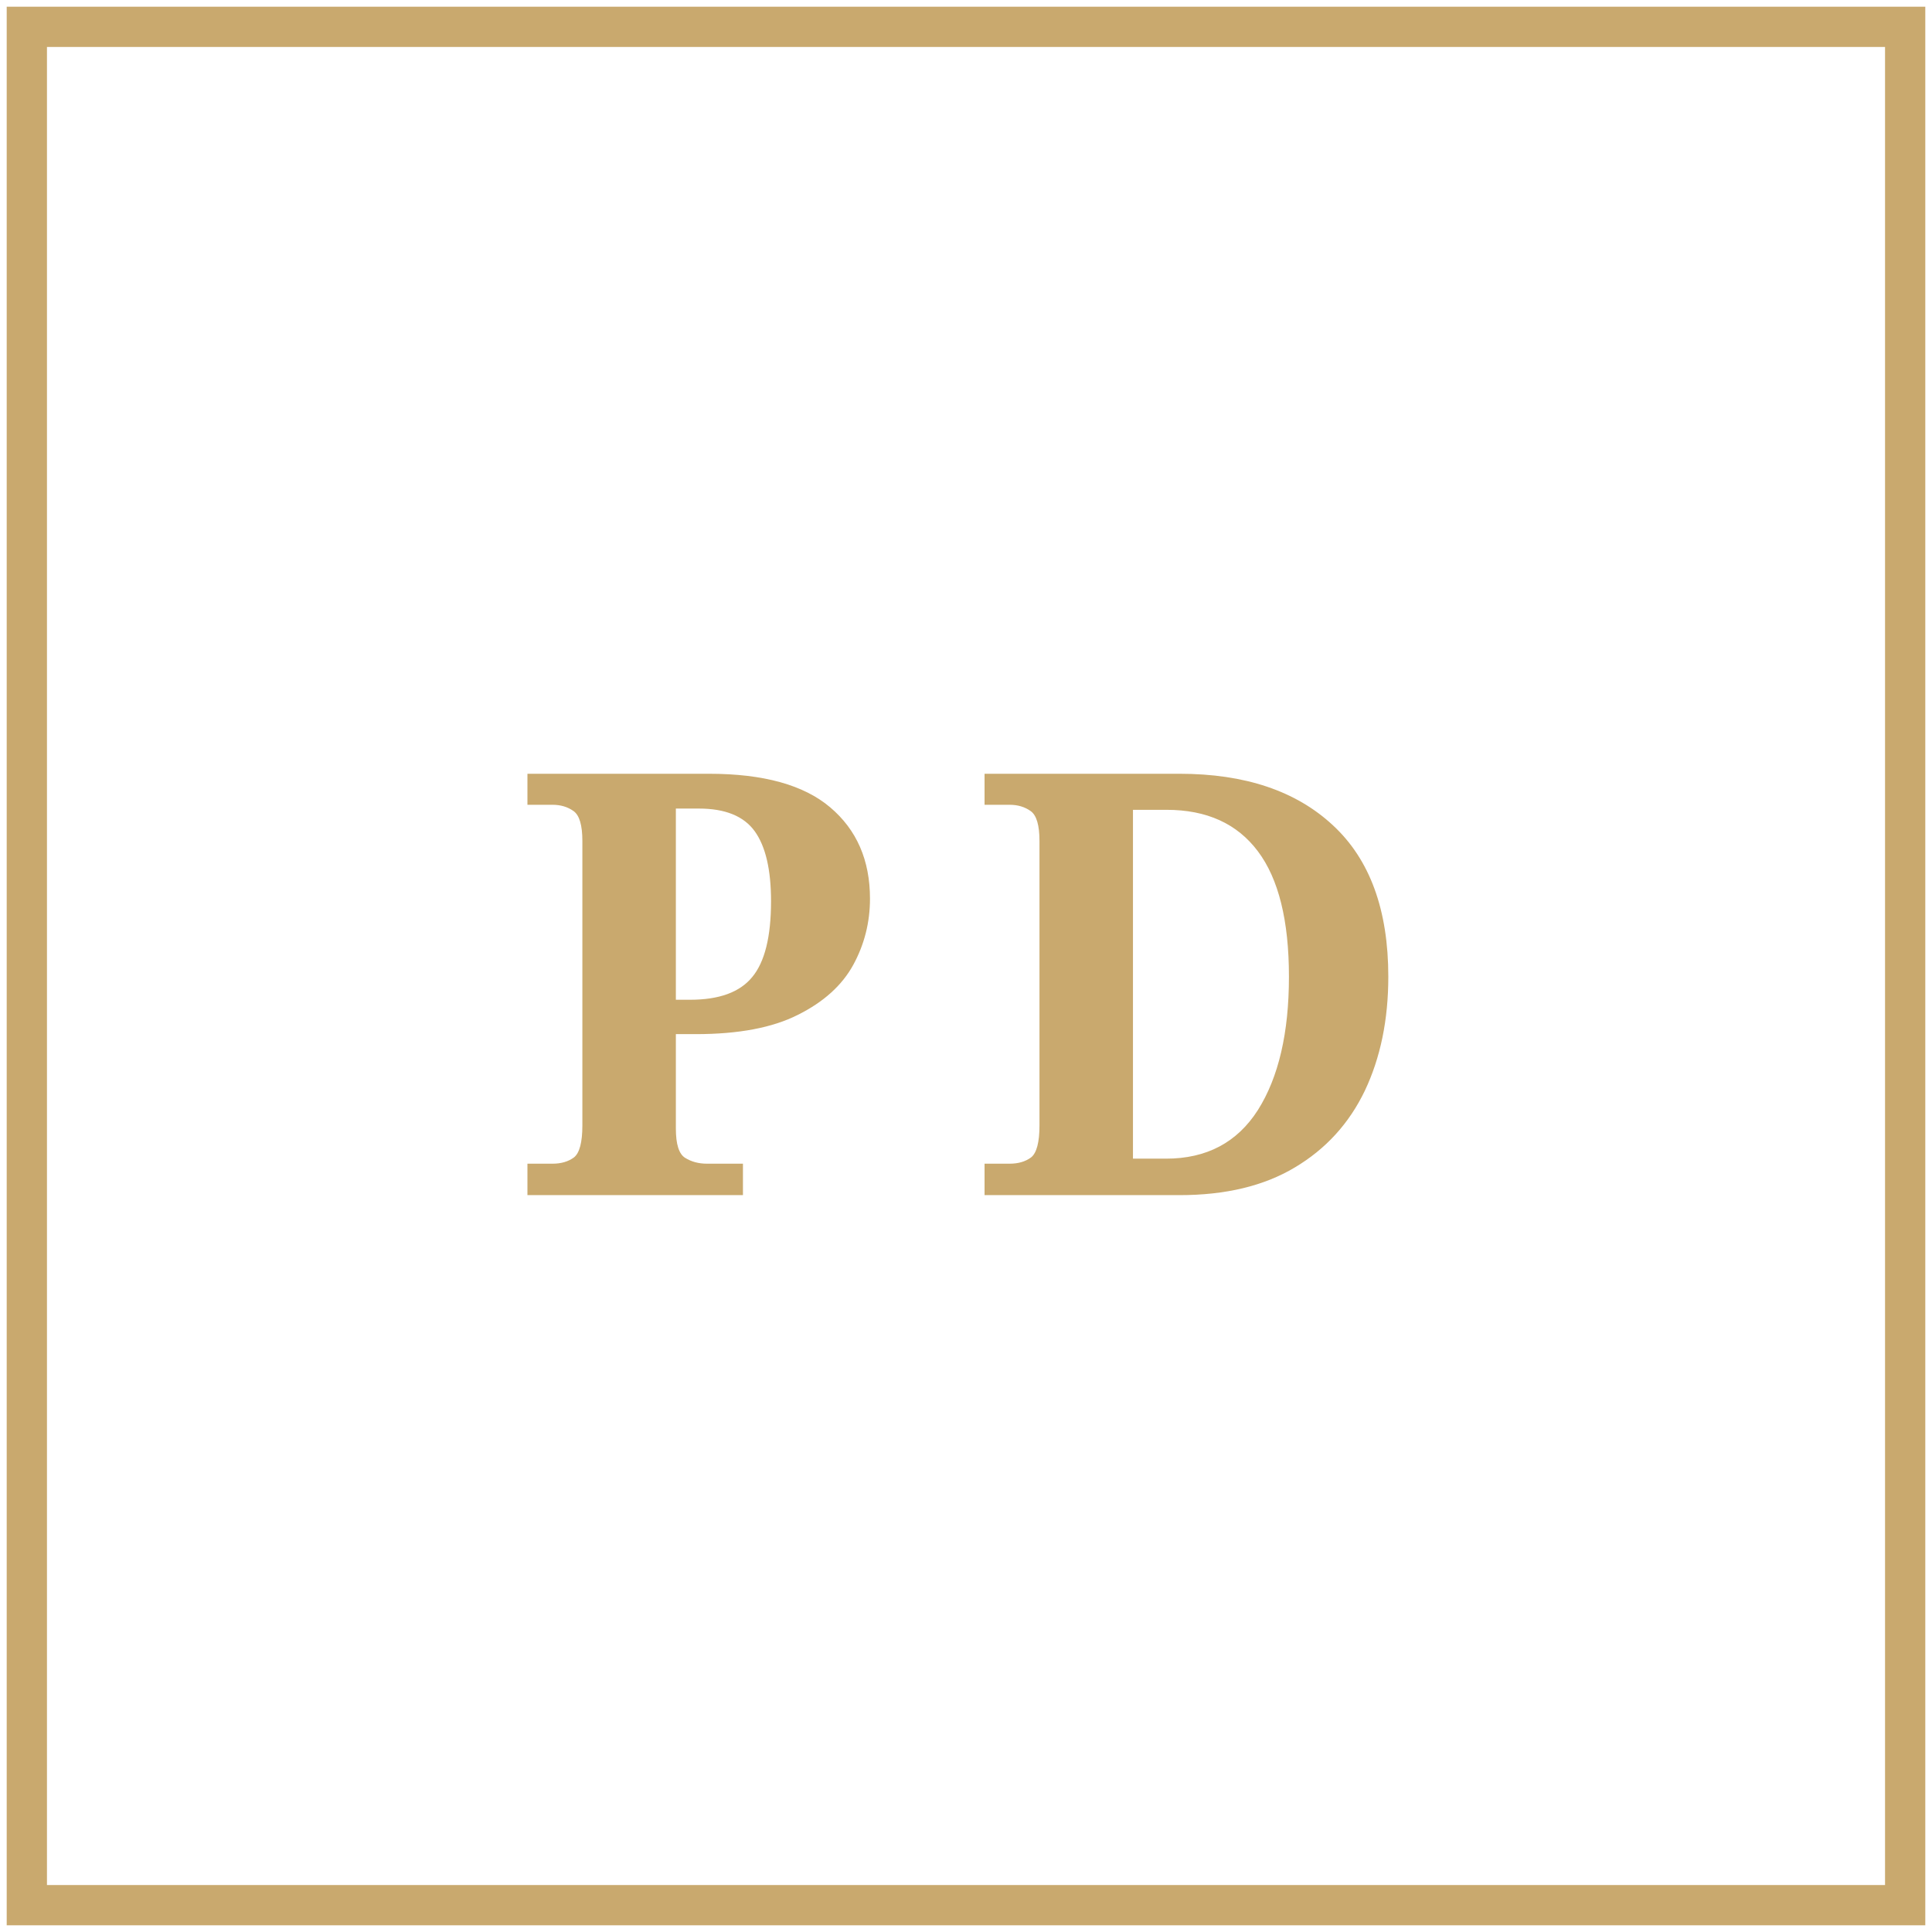
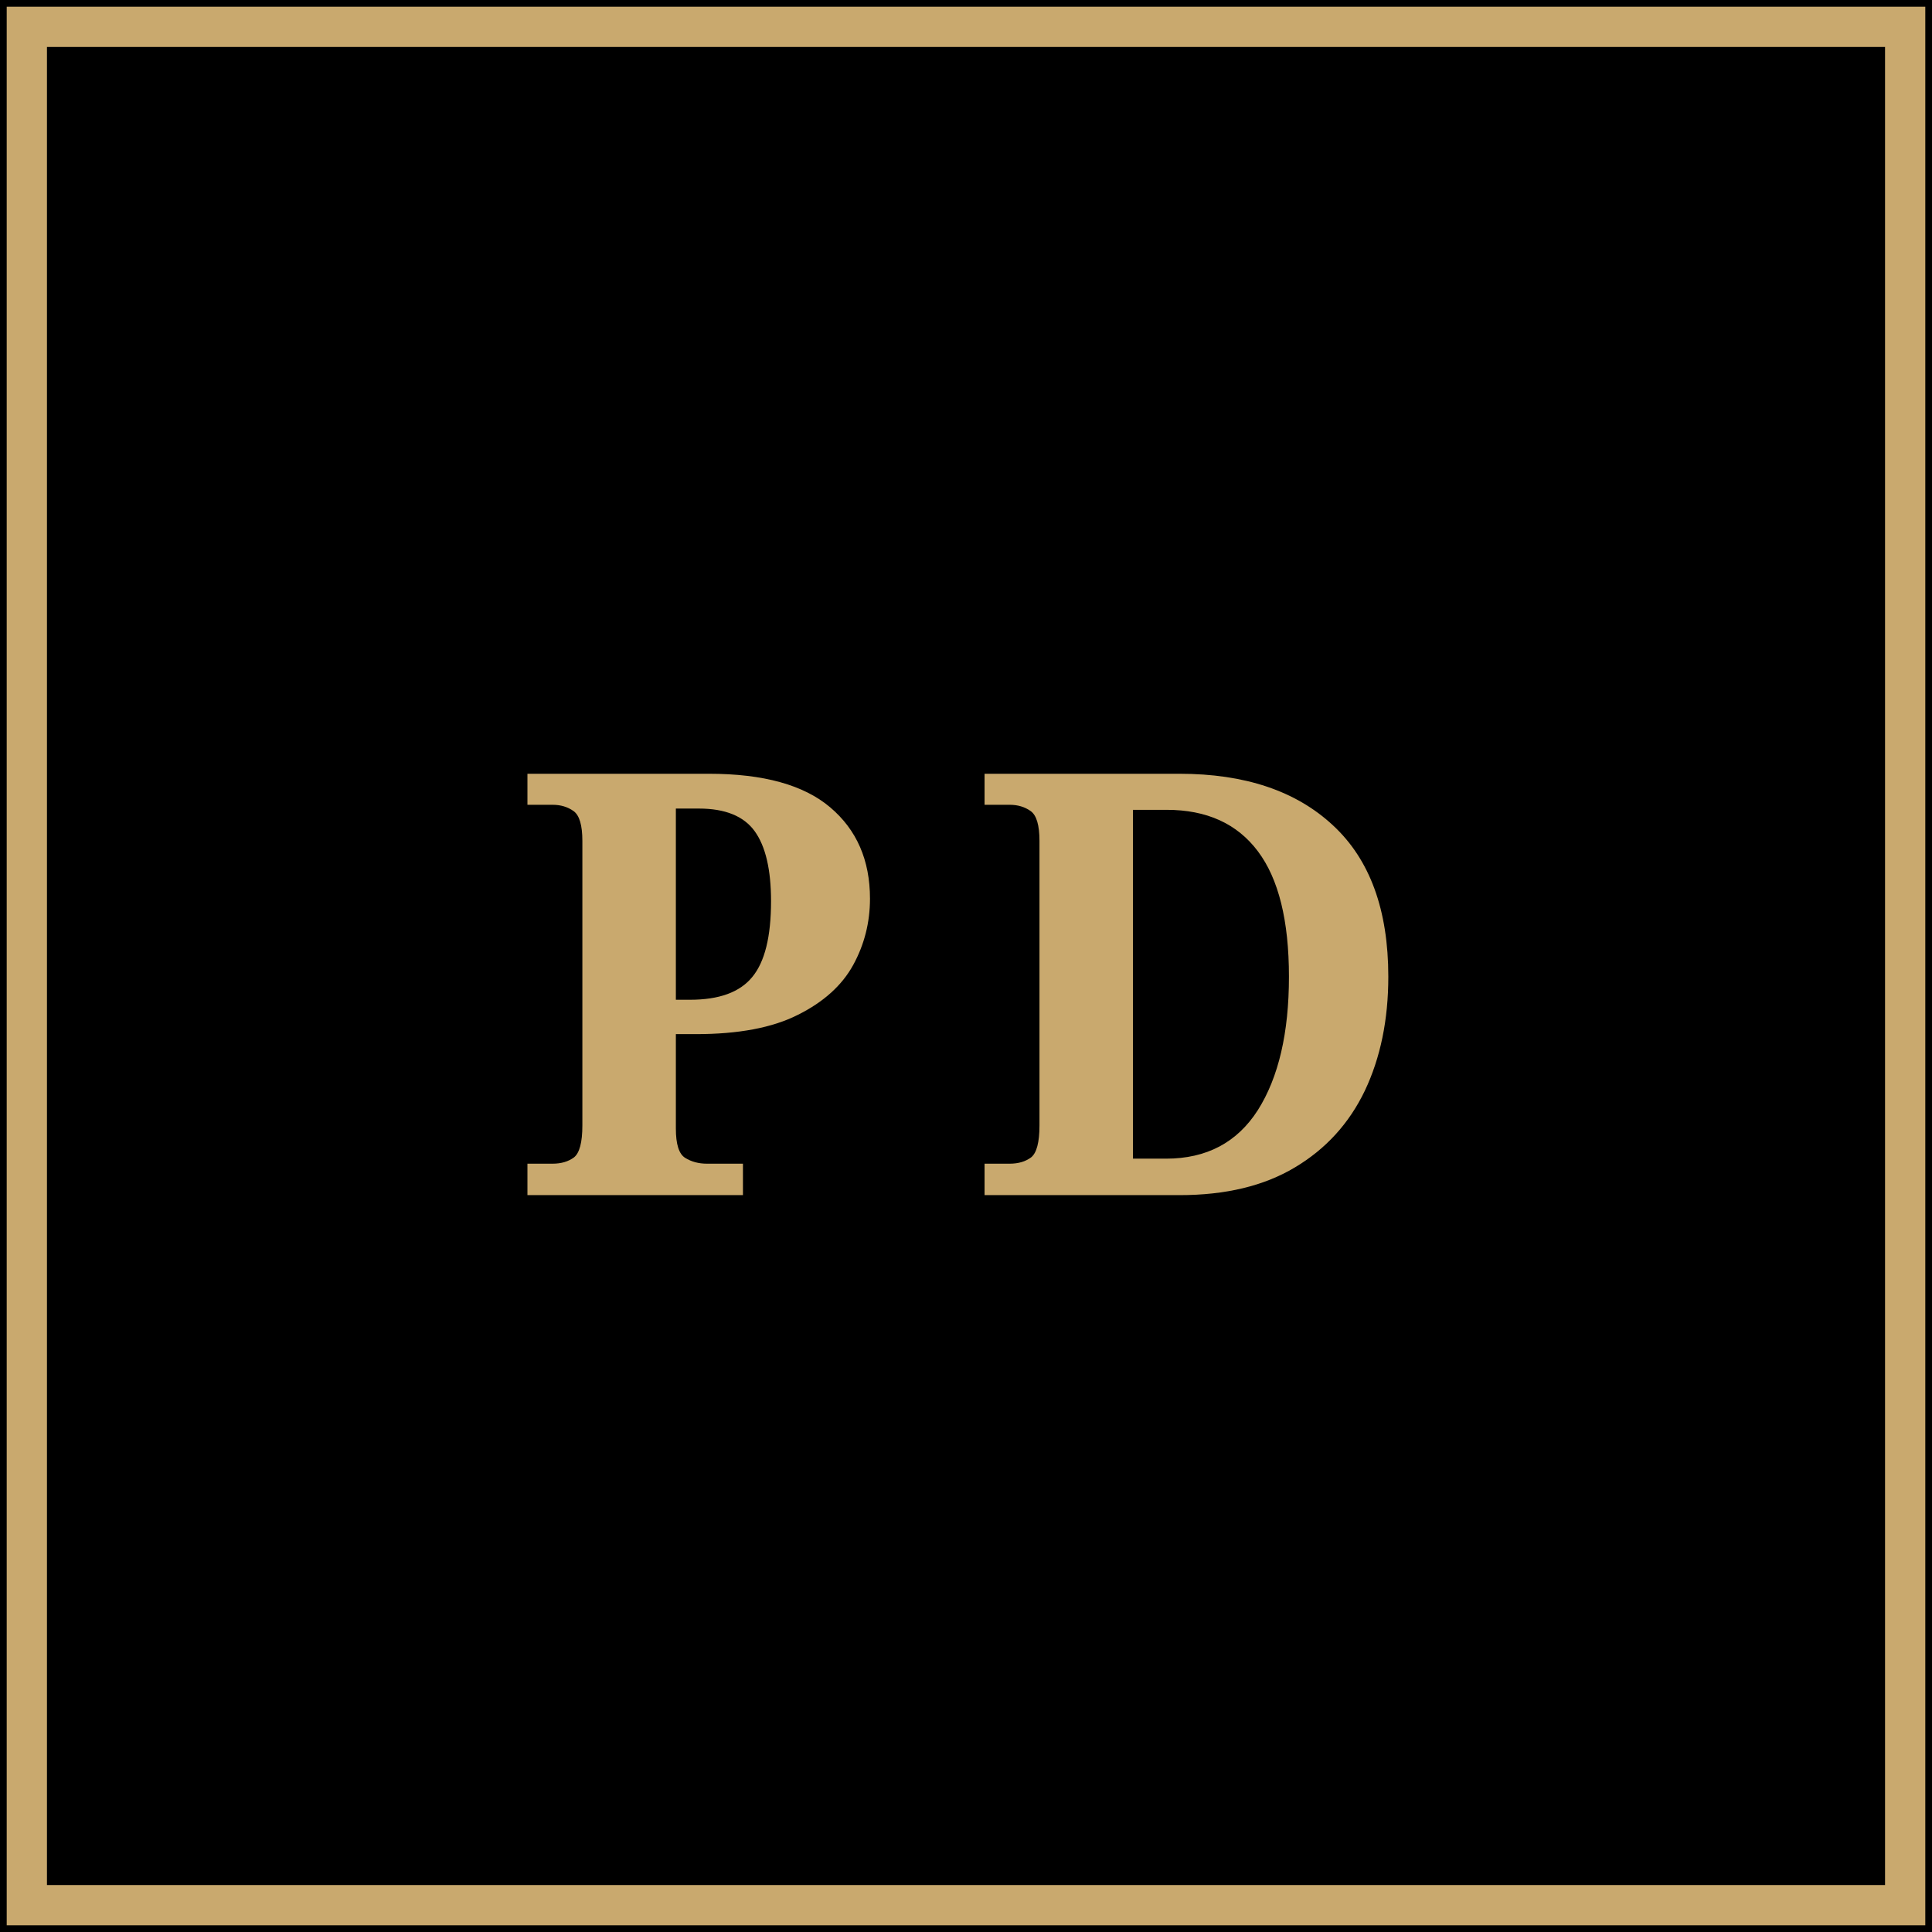
<svg xmlns="http://www.w3.org/2000/svg" width="72" height="72" viewBox="0 0 72 72" fill="none">
+   <rect x="0" y="0" width="72" height="72" fill="#000000" />
  <rect x="1" y="1" width="70" height="70" stroke="#C9A96E" stroke-width="1.5" />
  <text x="36" y="36" fill="#C9A96E" font-family="'Playfair Display', Georgia, serif" font-size="22" font-weight="700" letter-spacing="3" text-anchor="middle" dominant-baseline="central">PD</text>
</svg>
